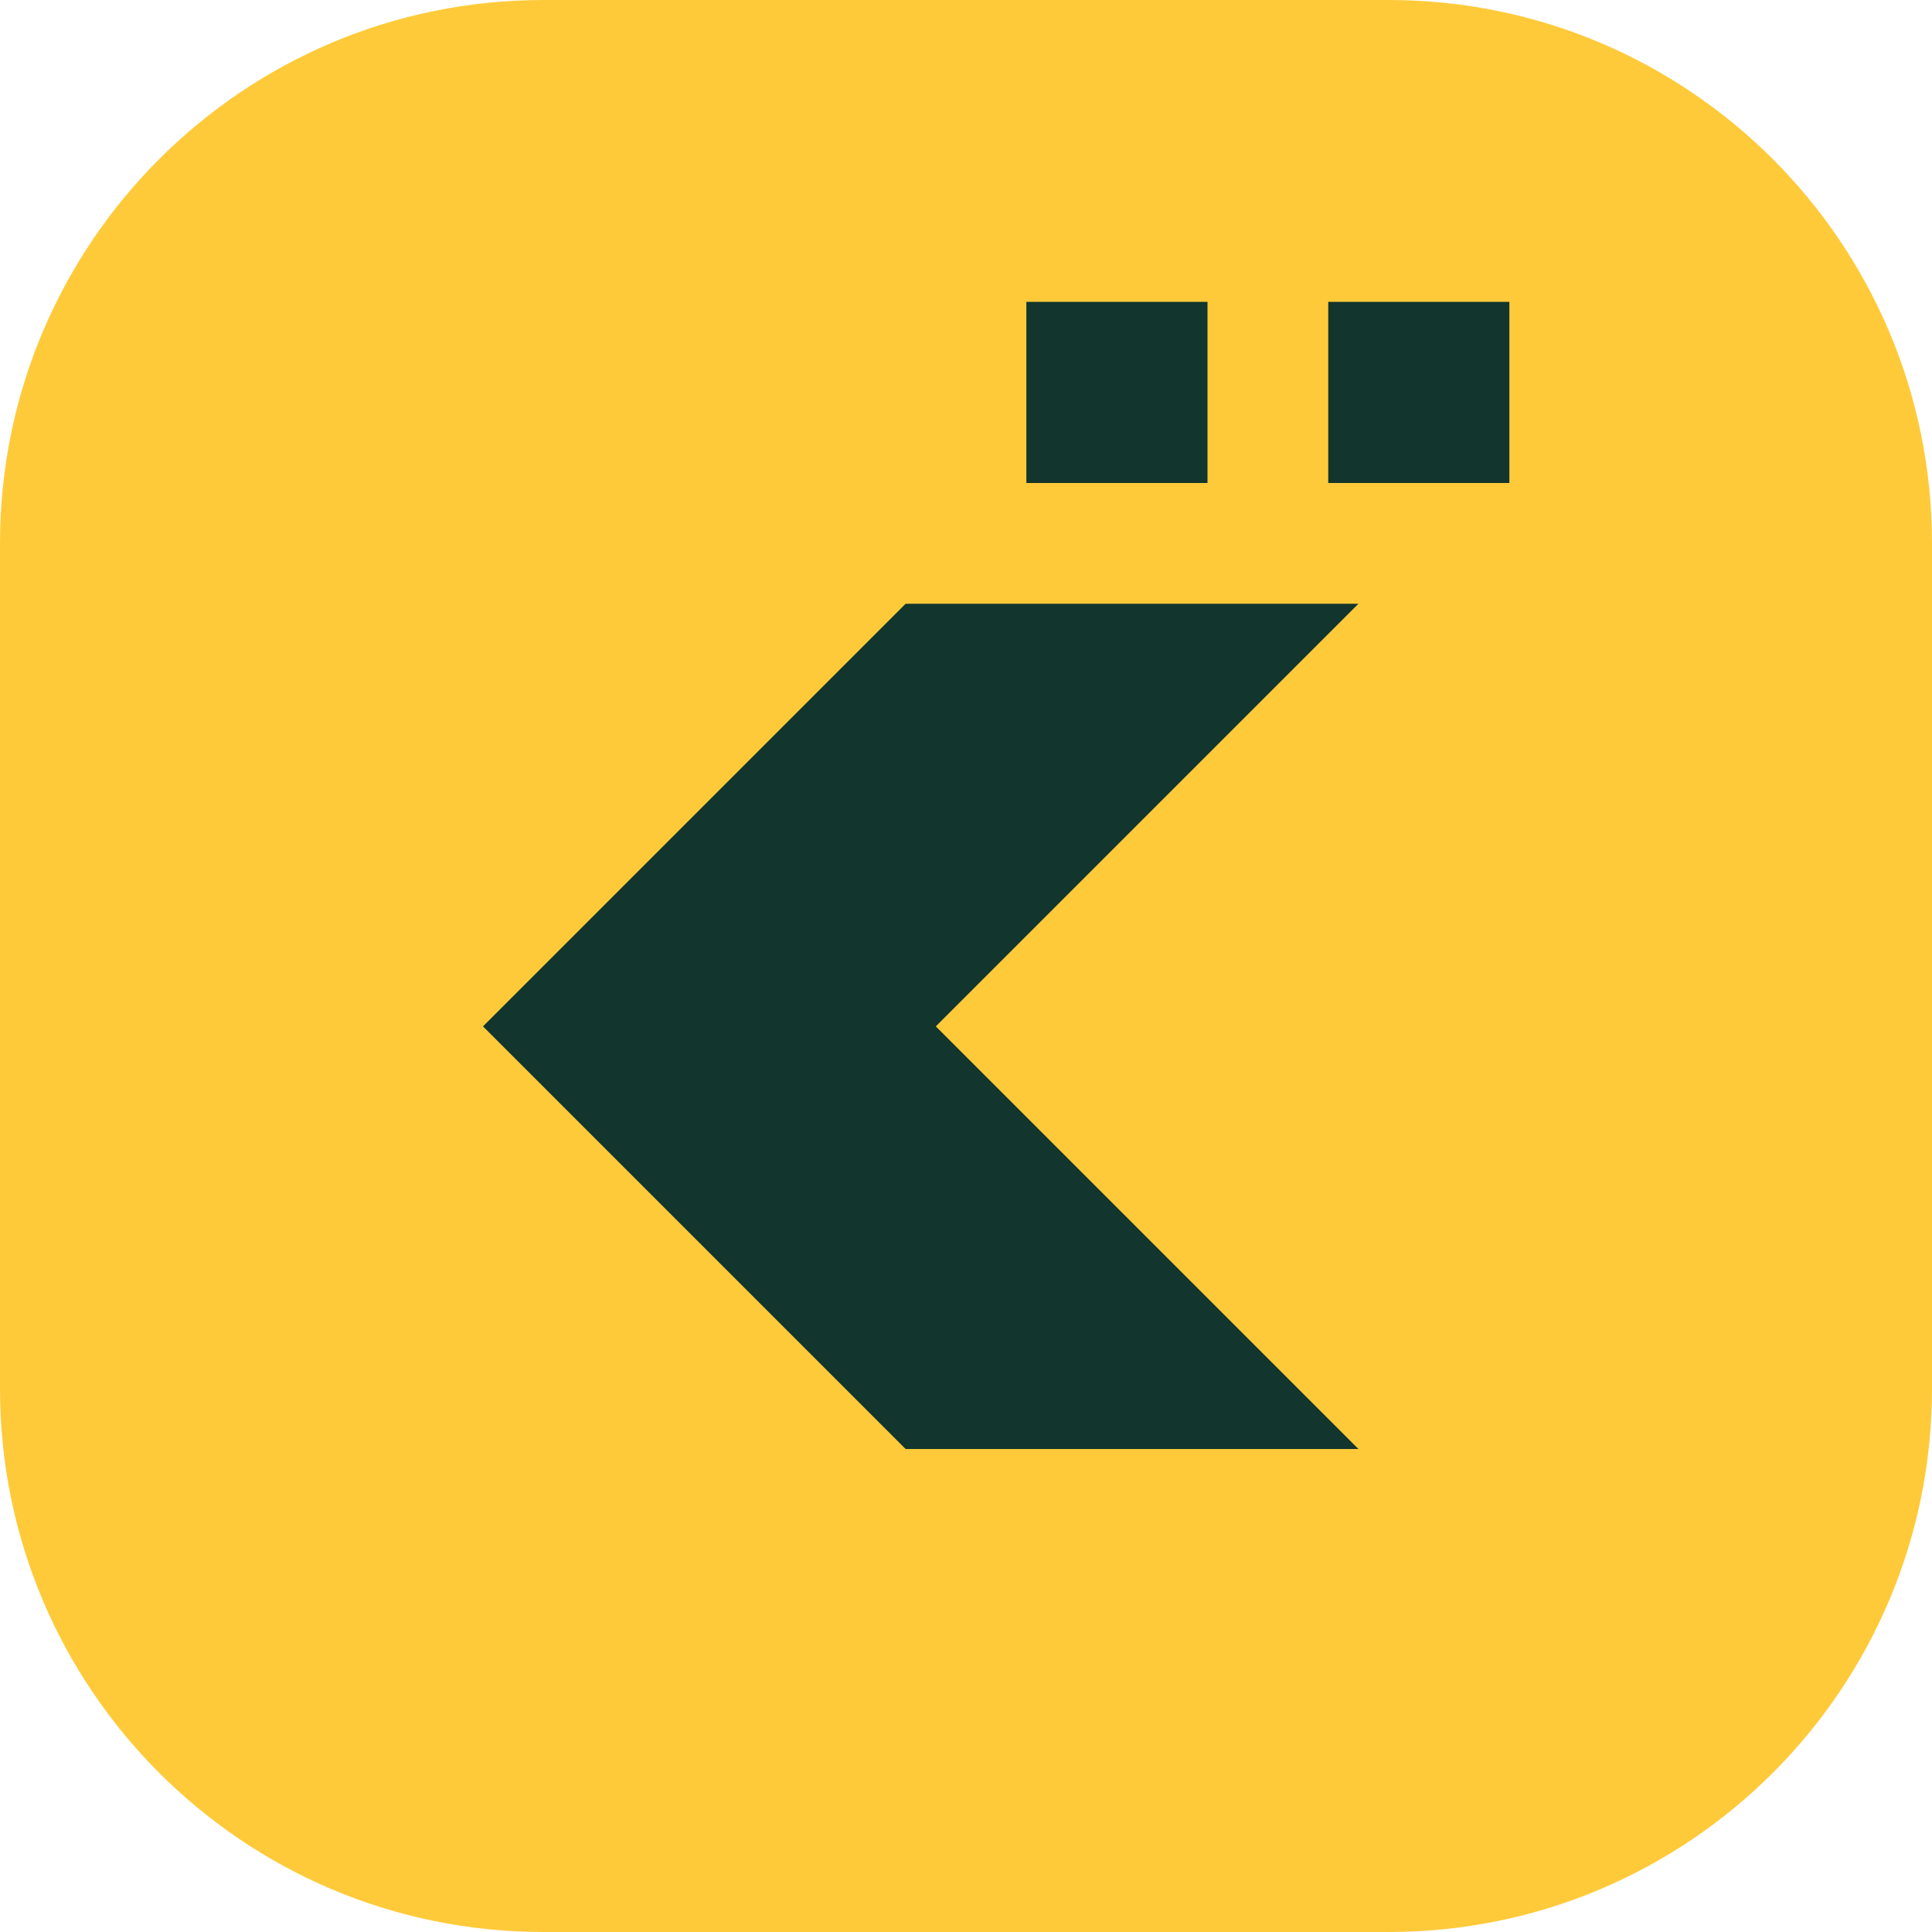
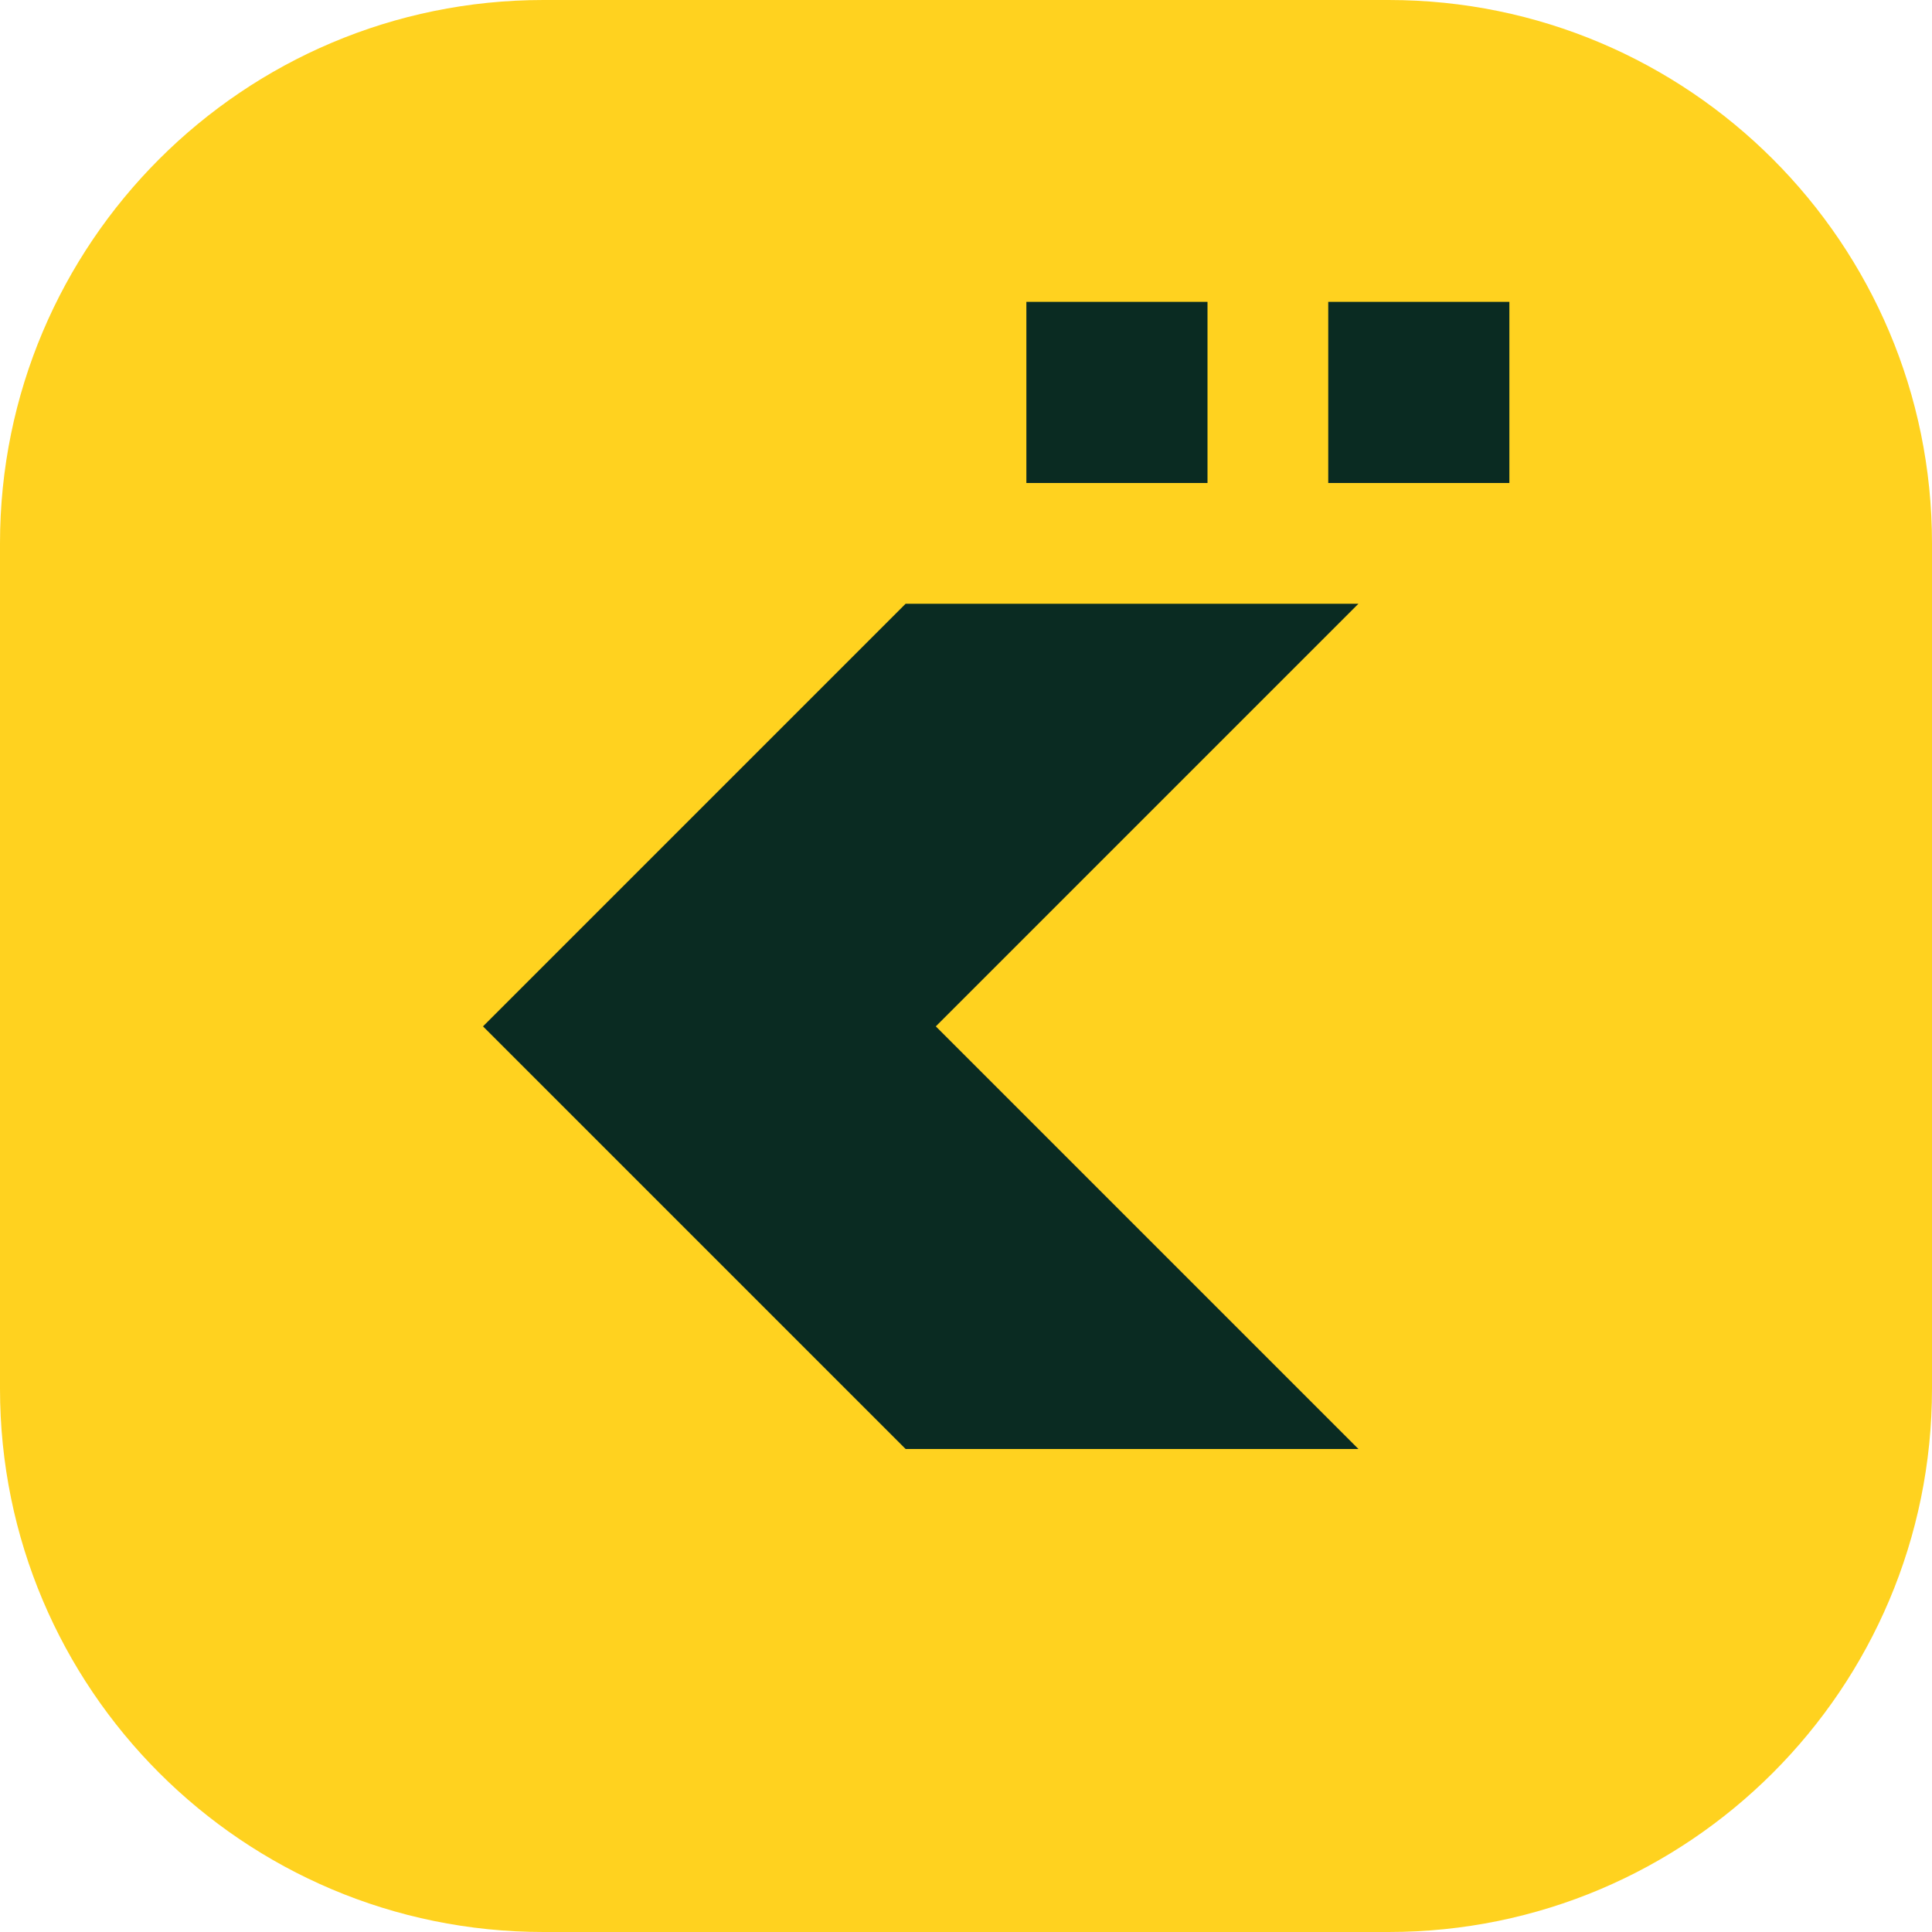
<svg xmlns="http://www.w3.org/2000/svg" viewBox="0 0 64 64" role="img">
-   <rect width="64" height="64" rx="18" fill="#FFCA3A" />
-   <path d="M45 20H30L16 34L30 48H45L31 34Z M34 10H40V16H34Z M44 10H50V16H44Z" fill="#12352D" />
+   <rect width="64" height="64" rx="18" fill="#FFD21F" />
+   <path d="M45 20H30L16 34L30 48H45L31 34Z M34 10H40V16H34Z M44 10H50V16H44Z" fill="#0A2B22" />
</svg>
